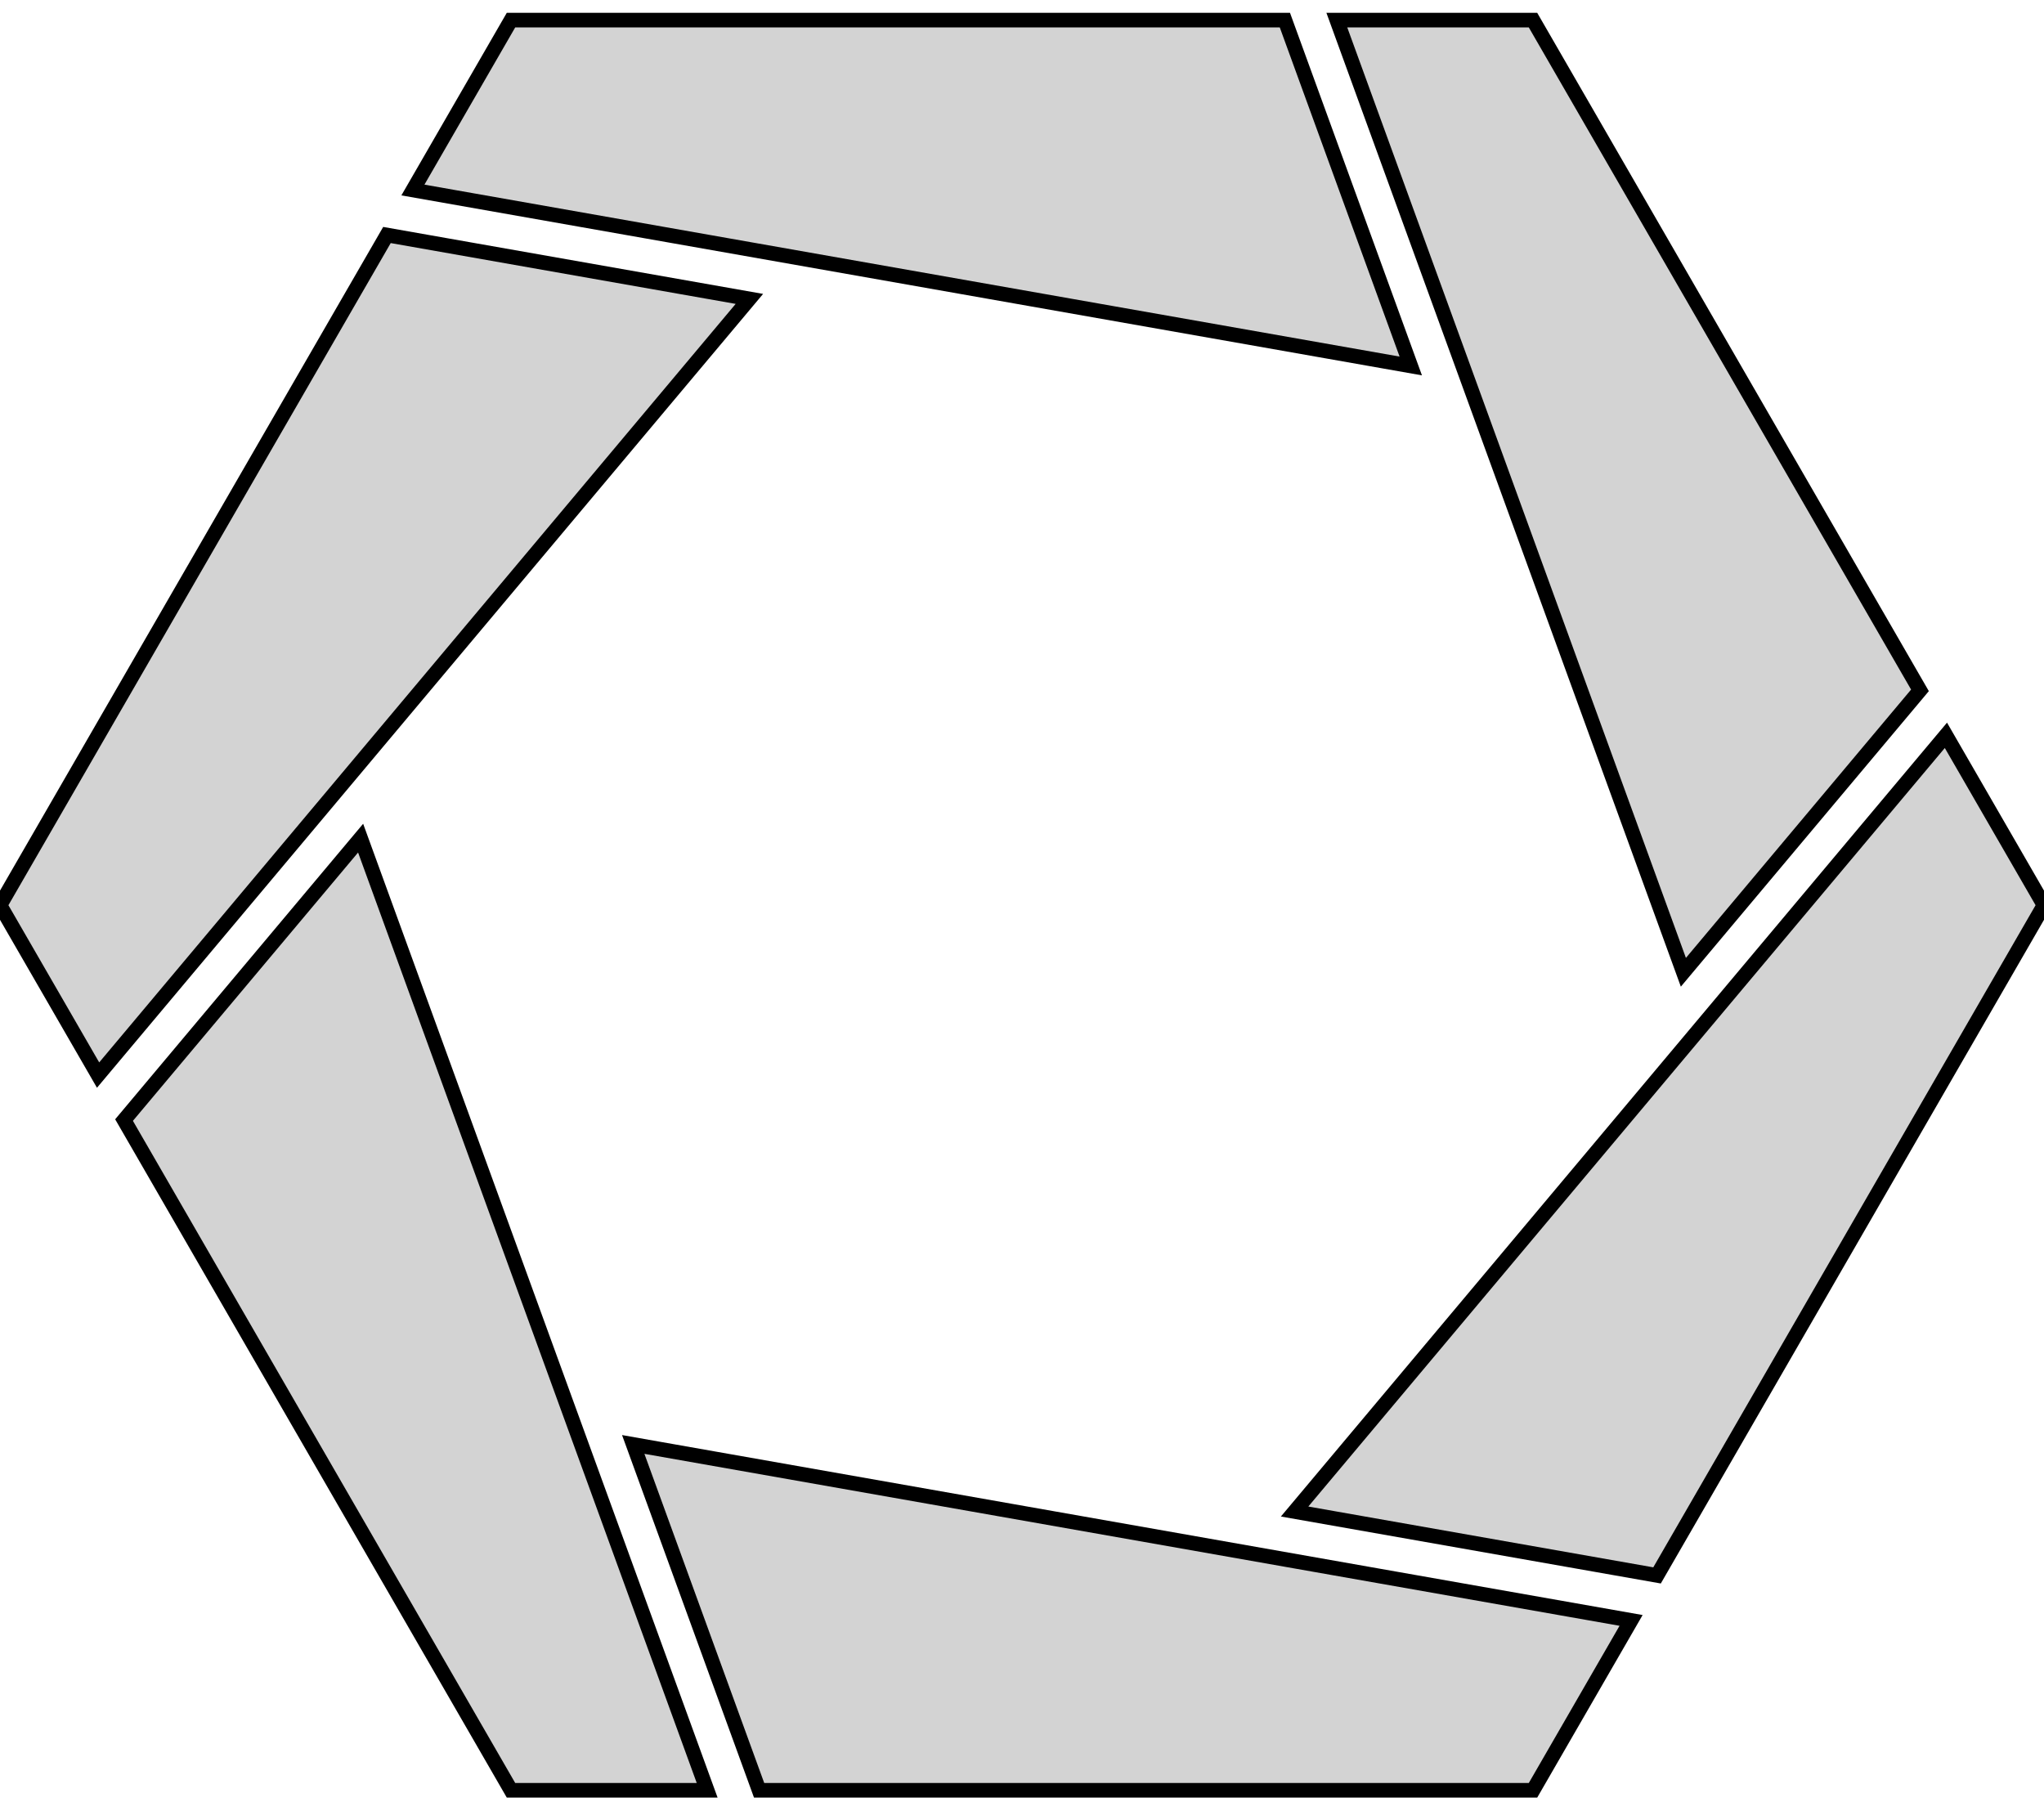
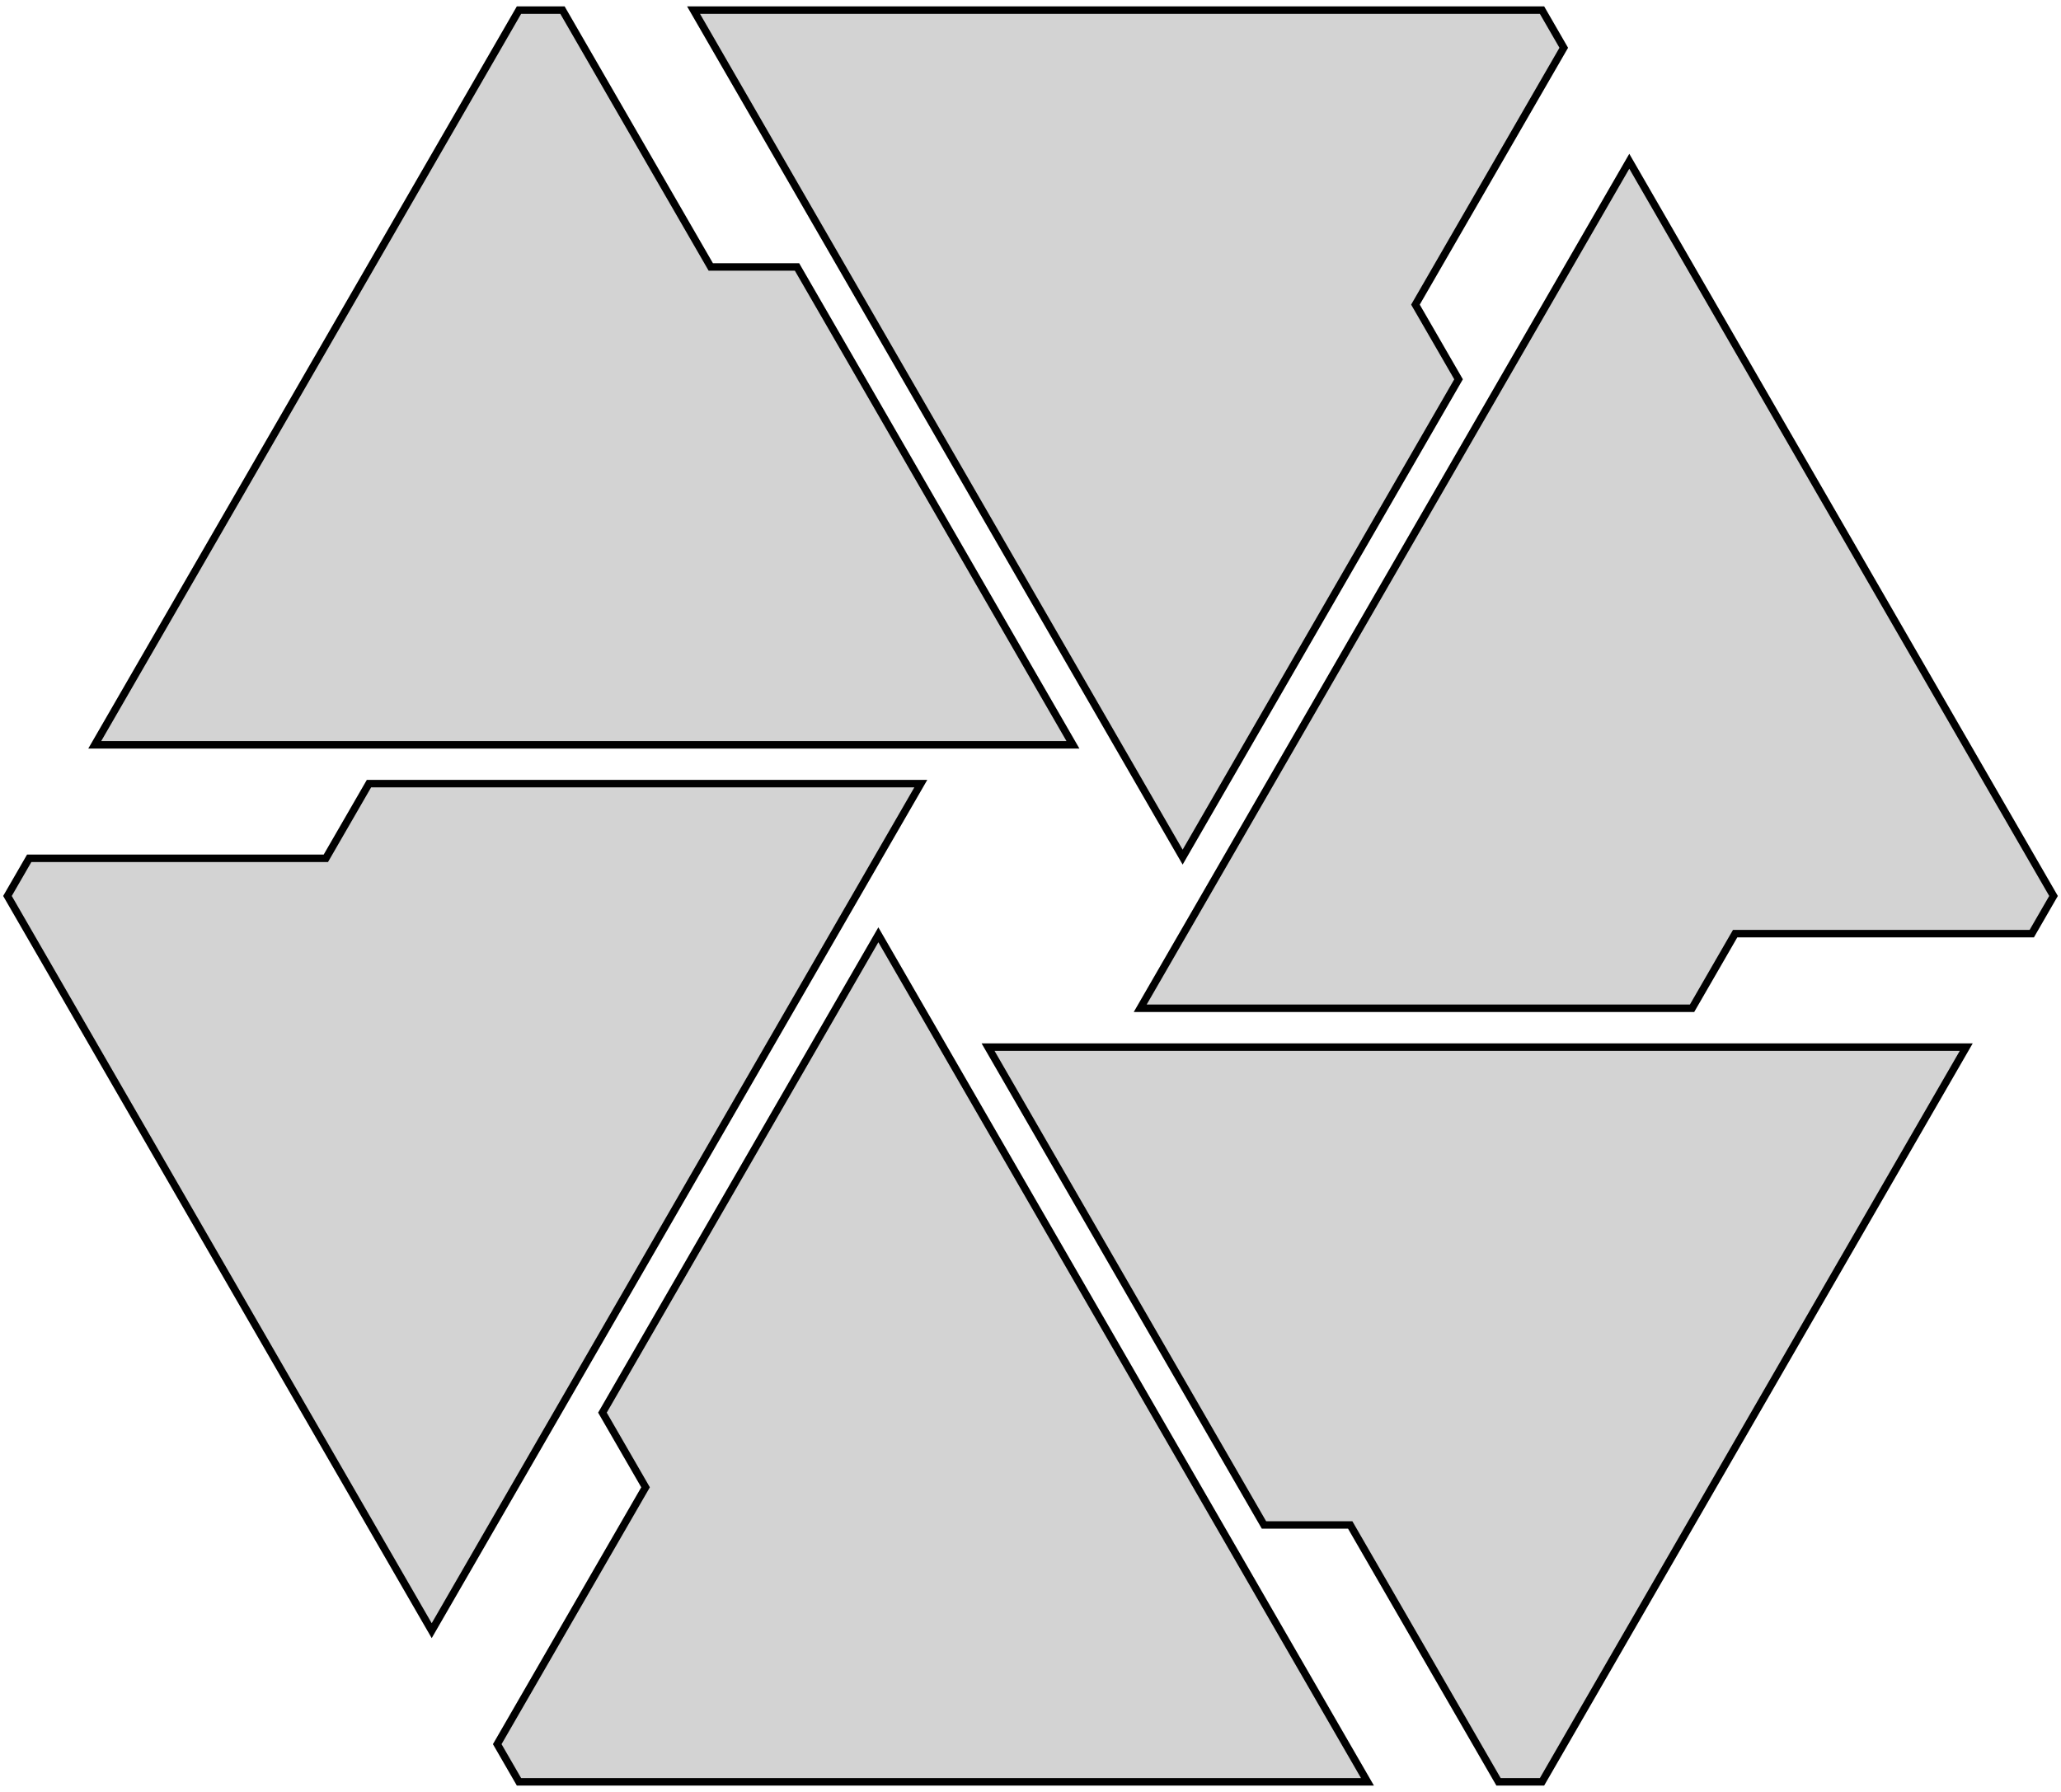
- <svg xmlns="http://www.w3.org/2000/svg" width="70mm" height="62mm" viewBox="-35 -31 70 62" version="1.1">
-   <path d=" M 30.752,-7.358 L 17.5,-30.311 L 10.782,-30.311 L 22.65,2.297 z M 9.003,-30.311 L -17.5,-30.311 L -20.859,-24.493 L 13.314,-18.467 z M -9.336,-20.764 L -21.748,-22.952 L -35,-0 L -31.641,5.818 z M 35,-0 L 31.641,-5.818 L 9.336,20.764 L 21.748,22.952 z M -22.65,-2.297 L -30.752,7.358 L -17.5,30.311 L -10.782,30.311 z M 20.859,24.493 L -13.314,18.467 L -9.003,30.311 L 17.5,30.311 z " stroke="black" fill="lightgray" stroke-width="0.5" />
+ <svg xmlns="http://www.w3.org/2000/svg" width="138mm" height="120mm" viewBox="-69 -60 138 120" version="1.1">
+   <path d=" M 28.662,-34.6 L 25.775,-39.6 L 35.706,-56.801 L 34.25,-59.323 L -22.562,-59.323 L 10.187,-2.6  z M -15.633,-42.122 L -21.407,-42.122 L -31.338,-59.323 L -34.25,-59.323 L -62.656,-10.122 L 2.842,-10.122  z M 47.182,2.522 L 67.044,2.522 L 68.5,-0 L 40.094,-49.201 L 7.345,7.522 L 44.295,7.522  z M -7.345,-7.522 L -44.295,-7.522 L -47.182,-2.522 L -67.044,-2.522 L -68.5,-0 L -40.094,49.201  z M -10.187,2.6 L -28.662,34.6 L -25.775,39.6 L -35.706,56.801 L -34.25,59.323 L 22.562,59.323  z M 62.656,10.122 L -2.842,10.122 L 15.633,42.122 L 21.407,42.122 L 31.338,59.323 L 34.25,59.323  z " stroke="black" fill="lightgray" stroke-width="0.5" />
</svg>
